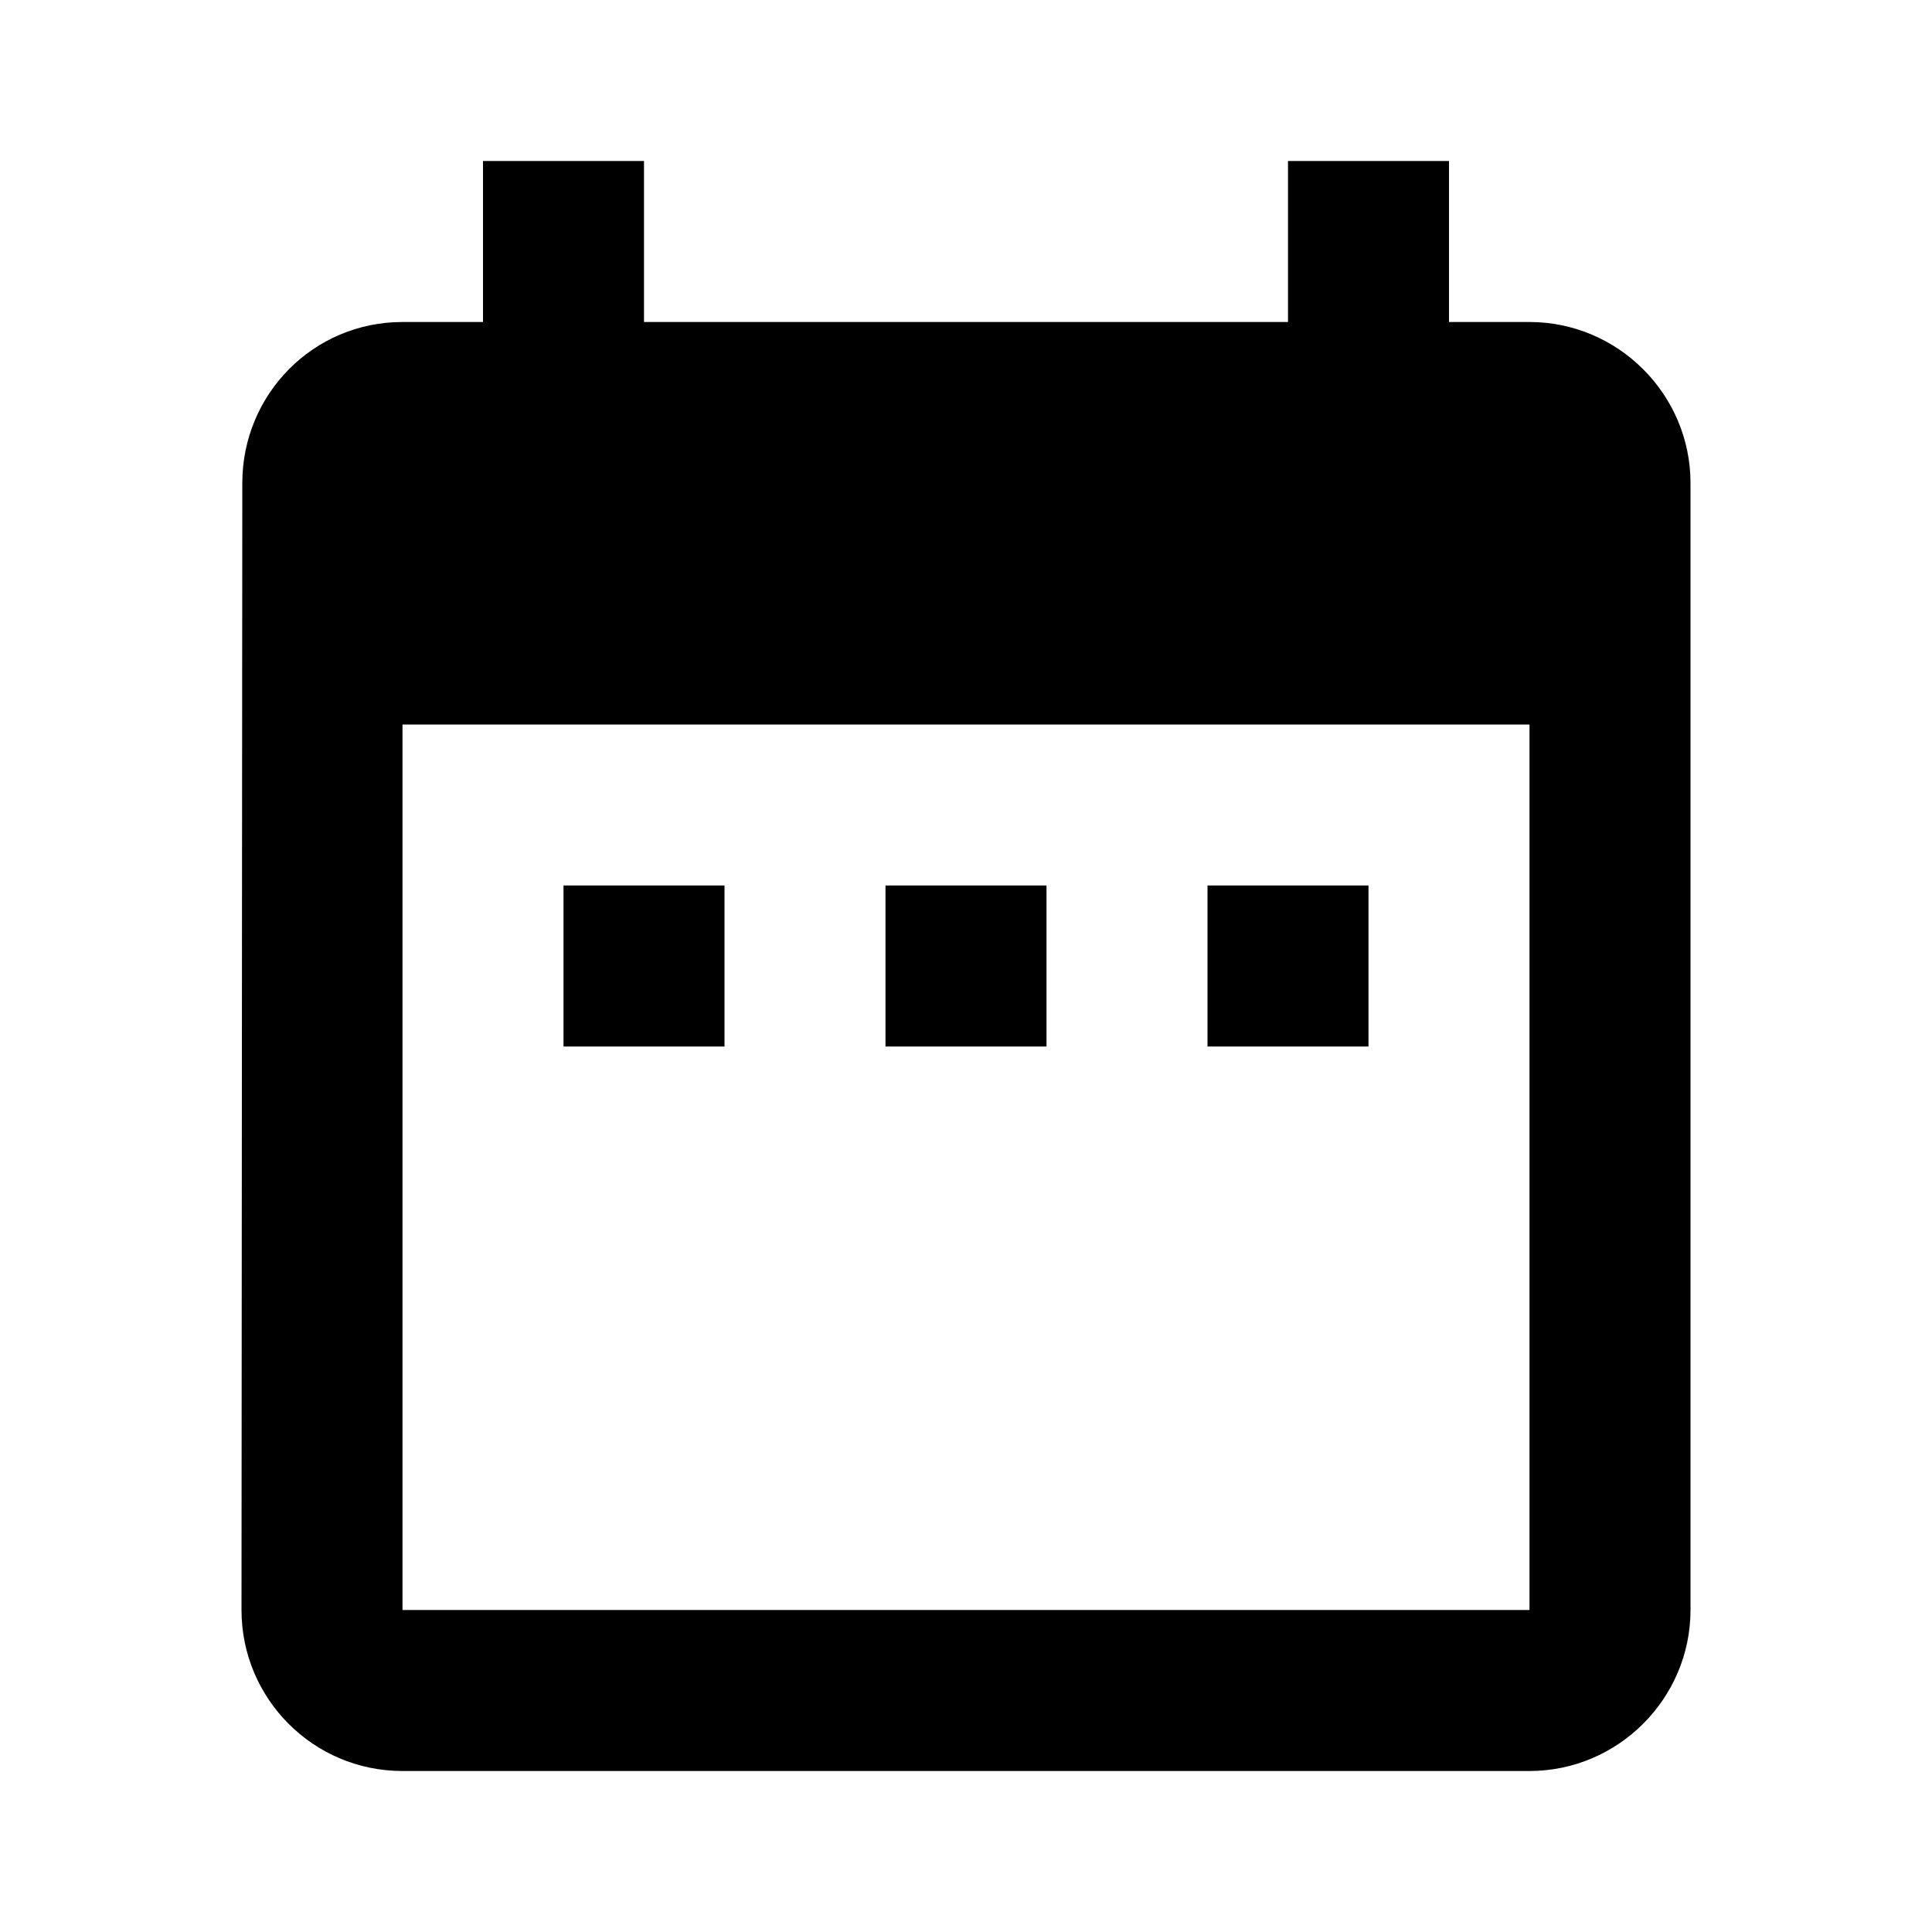
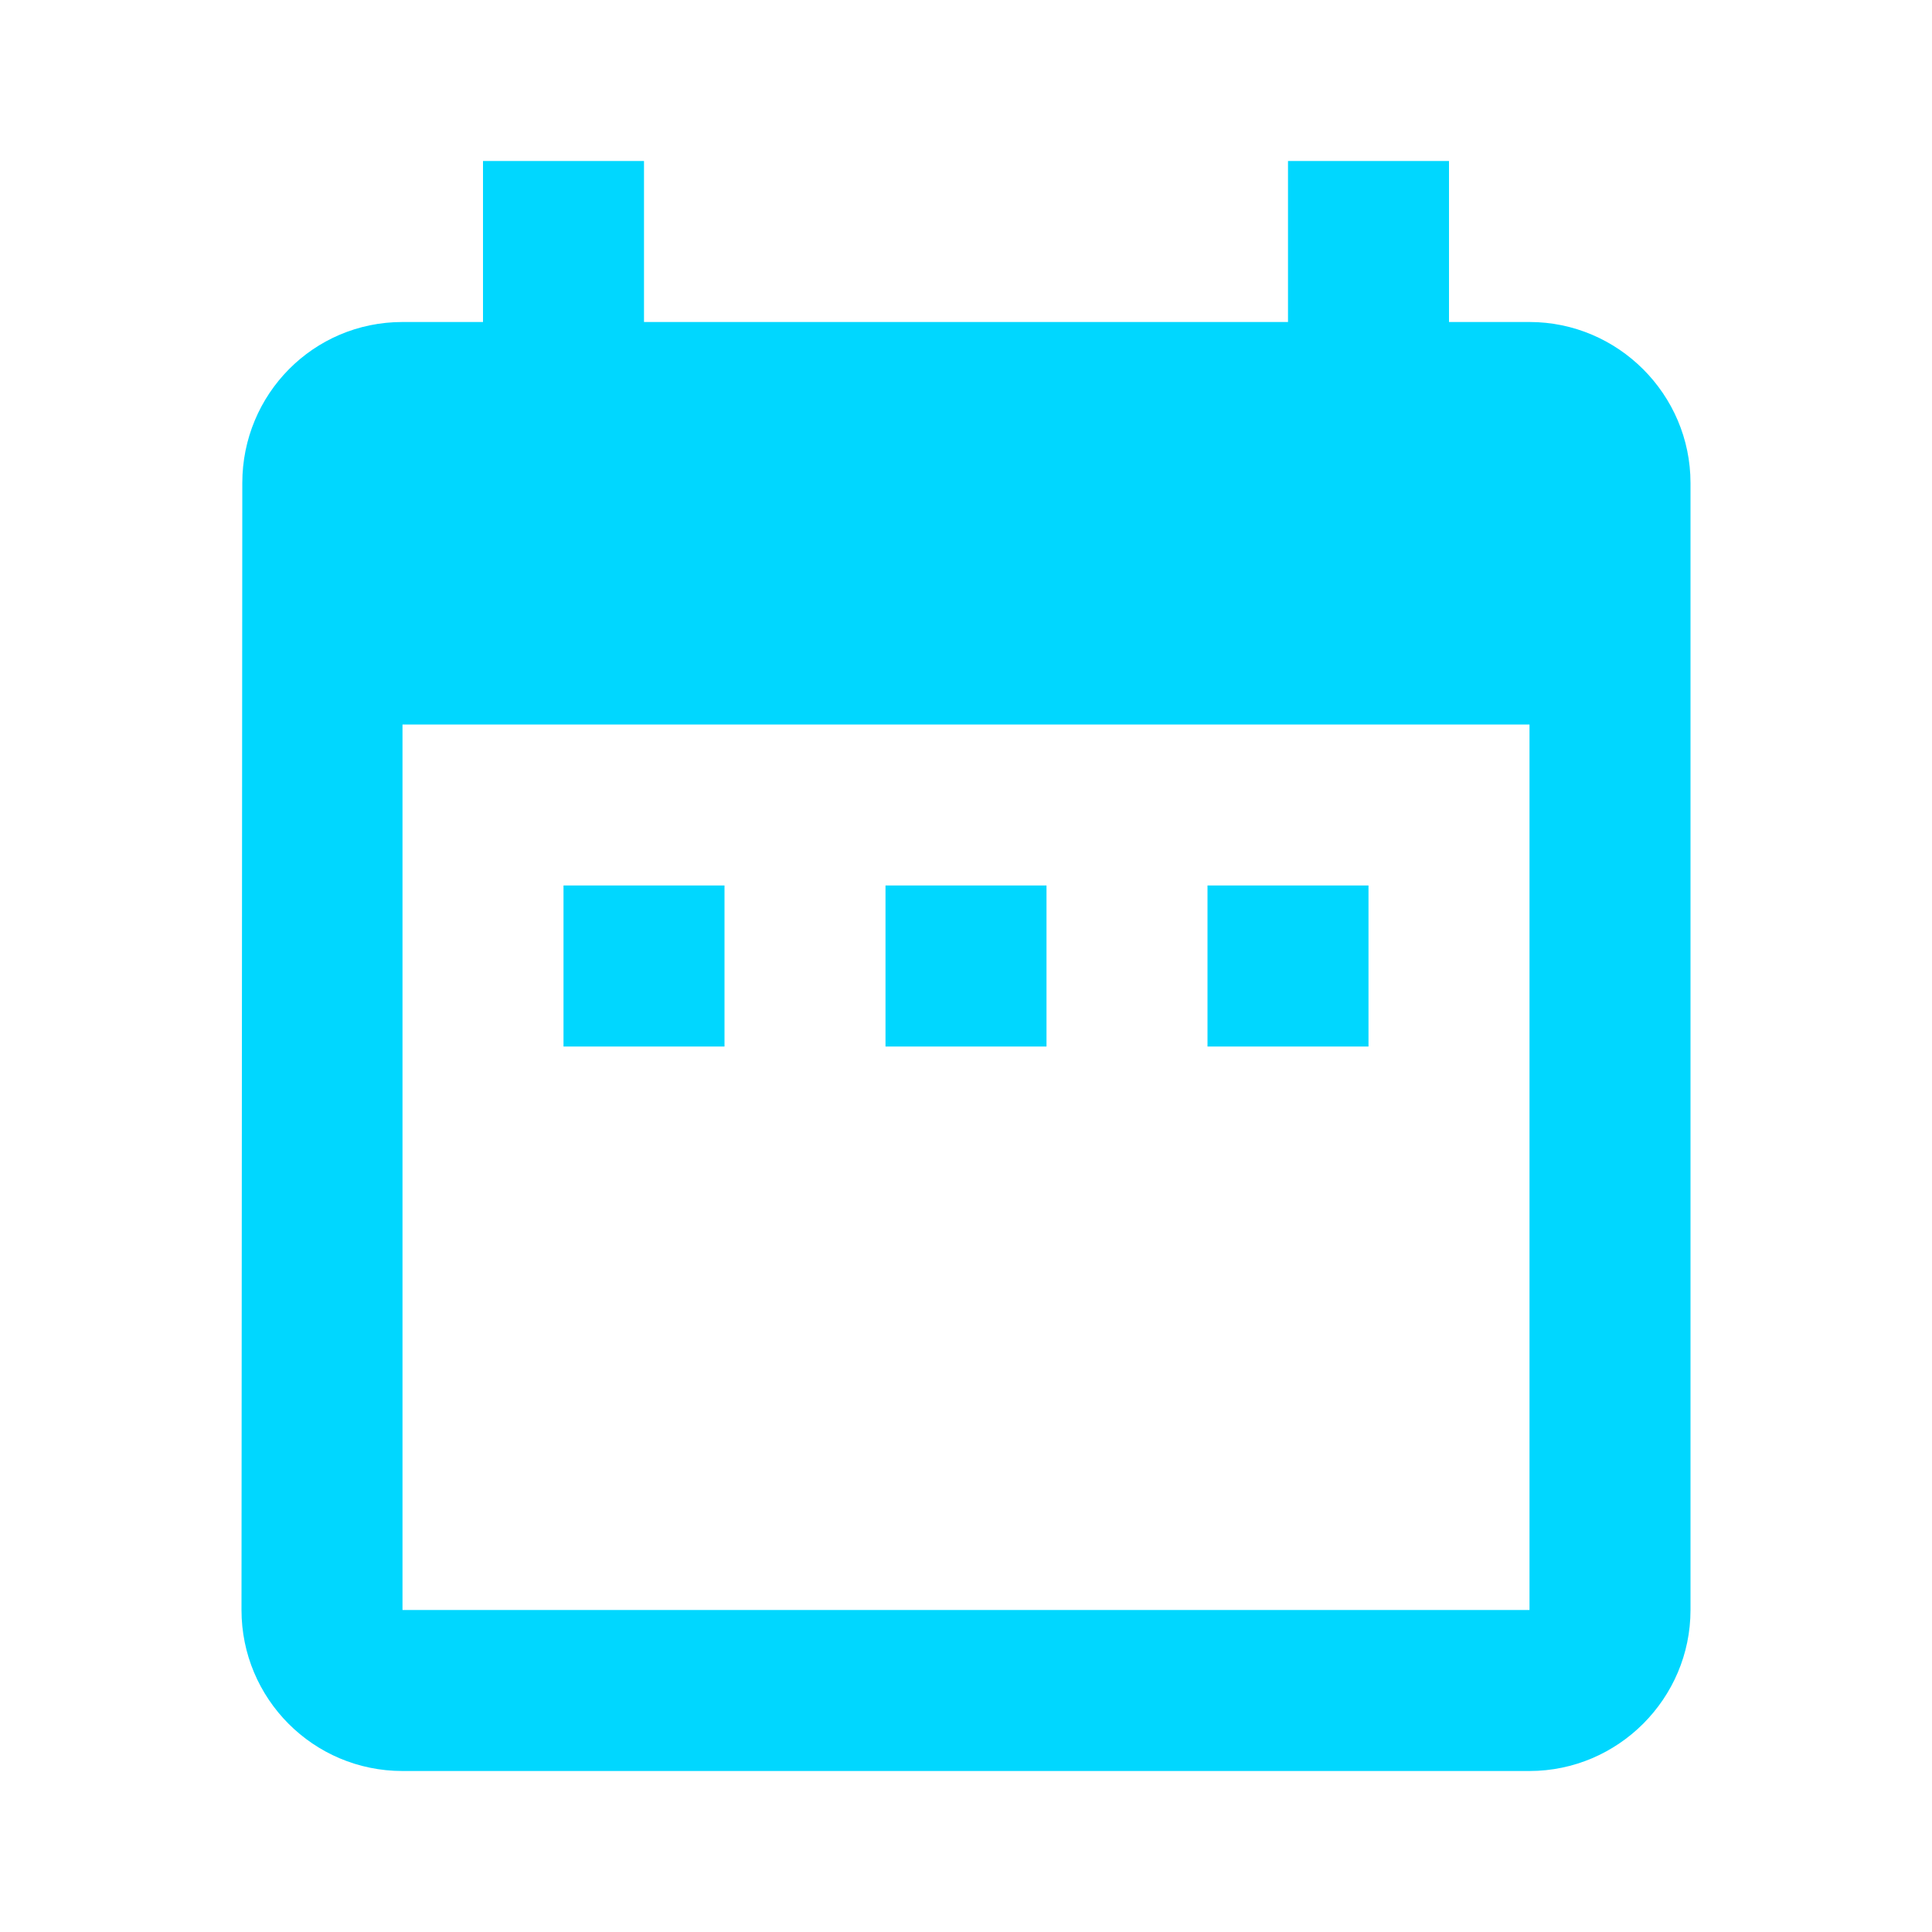
- <svg xmlns="http://www.w3.org/2000/svg" width="24" height="24" viewBox="0 0 24 24">
+ <svg xmlns="http://www.w3.org/2000/svg" width="24" height="24" fill="#00d7ff" viewBox="0 0 24 24">
  <path d="M9 11H7v2h2v-2zm4 0h-2v2h2v-2zm4 0h-2v2h2v-2zm2-7h-1V2h-2v2H8V2H6v2H5c-1.11 0-1.99.9-1.99 2L3 20c0 1.1.89 2 2 2h14c1.1 0 2-.9 2-2V6c0-1.1-.9-2-2-2zm0 16H5V9h14v11z" />
  <path fill="none" d="M0 0h24v24H0z" />
</svg>
